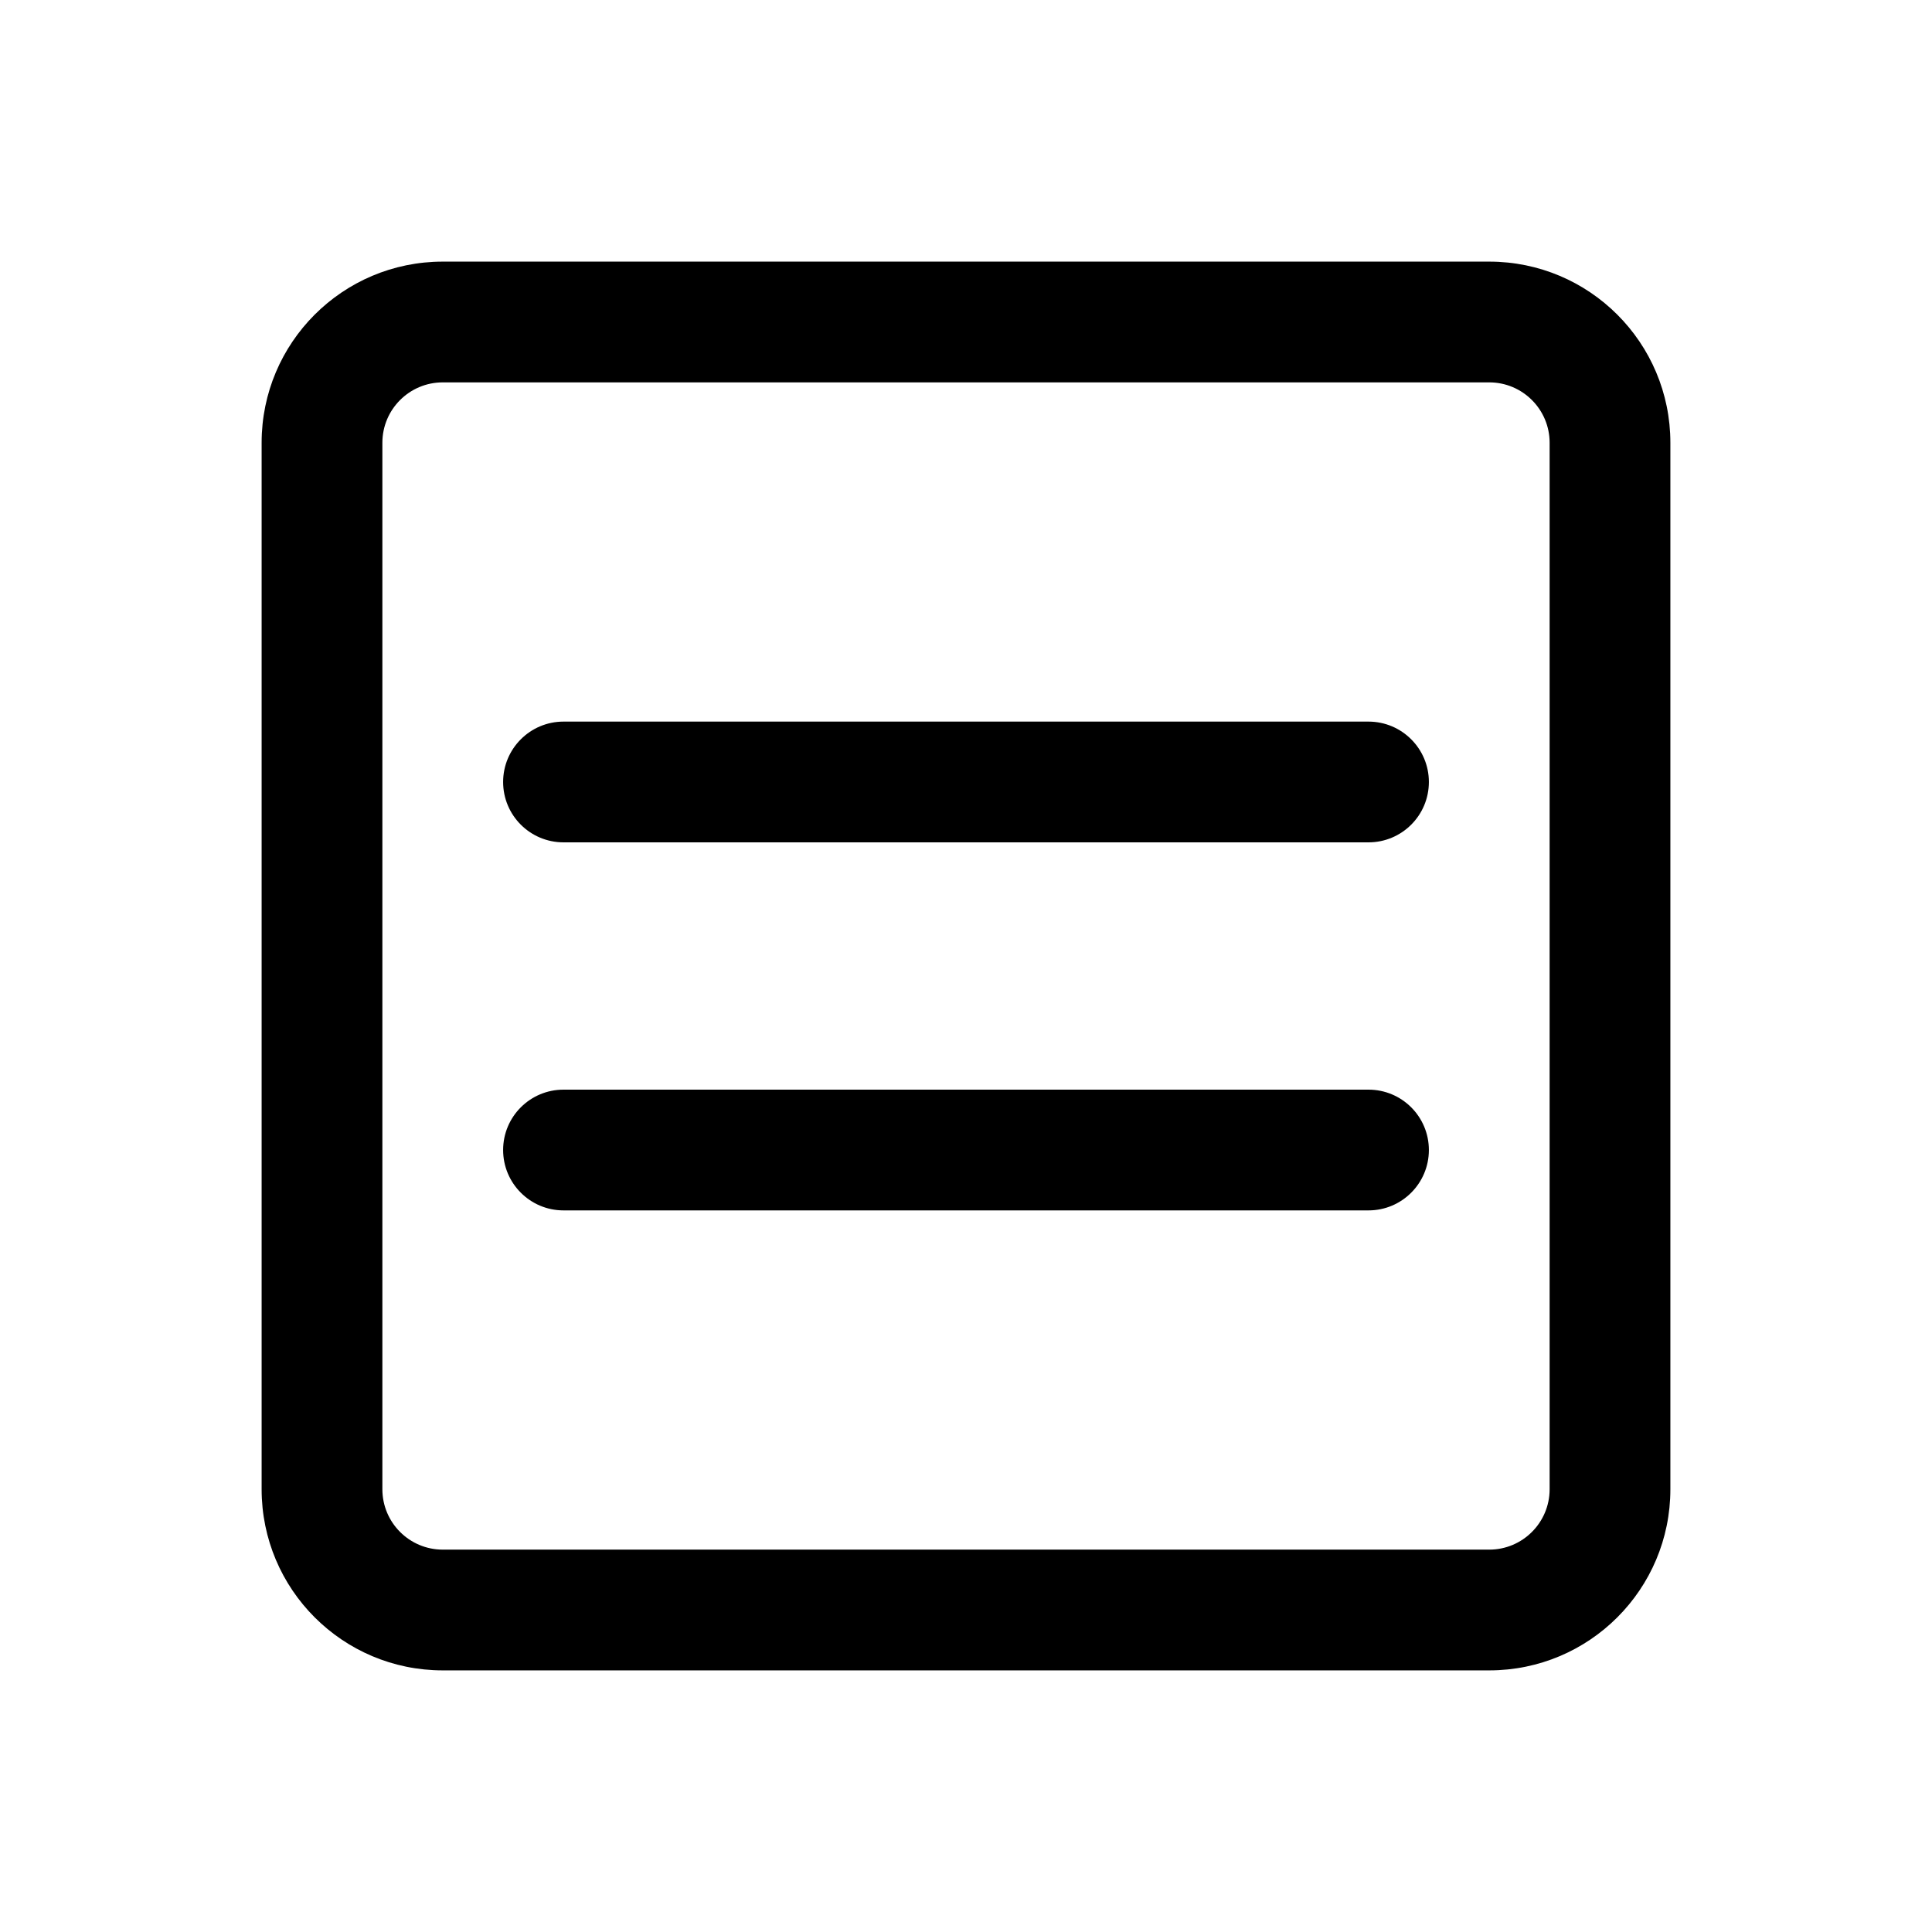
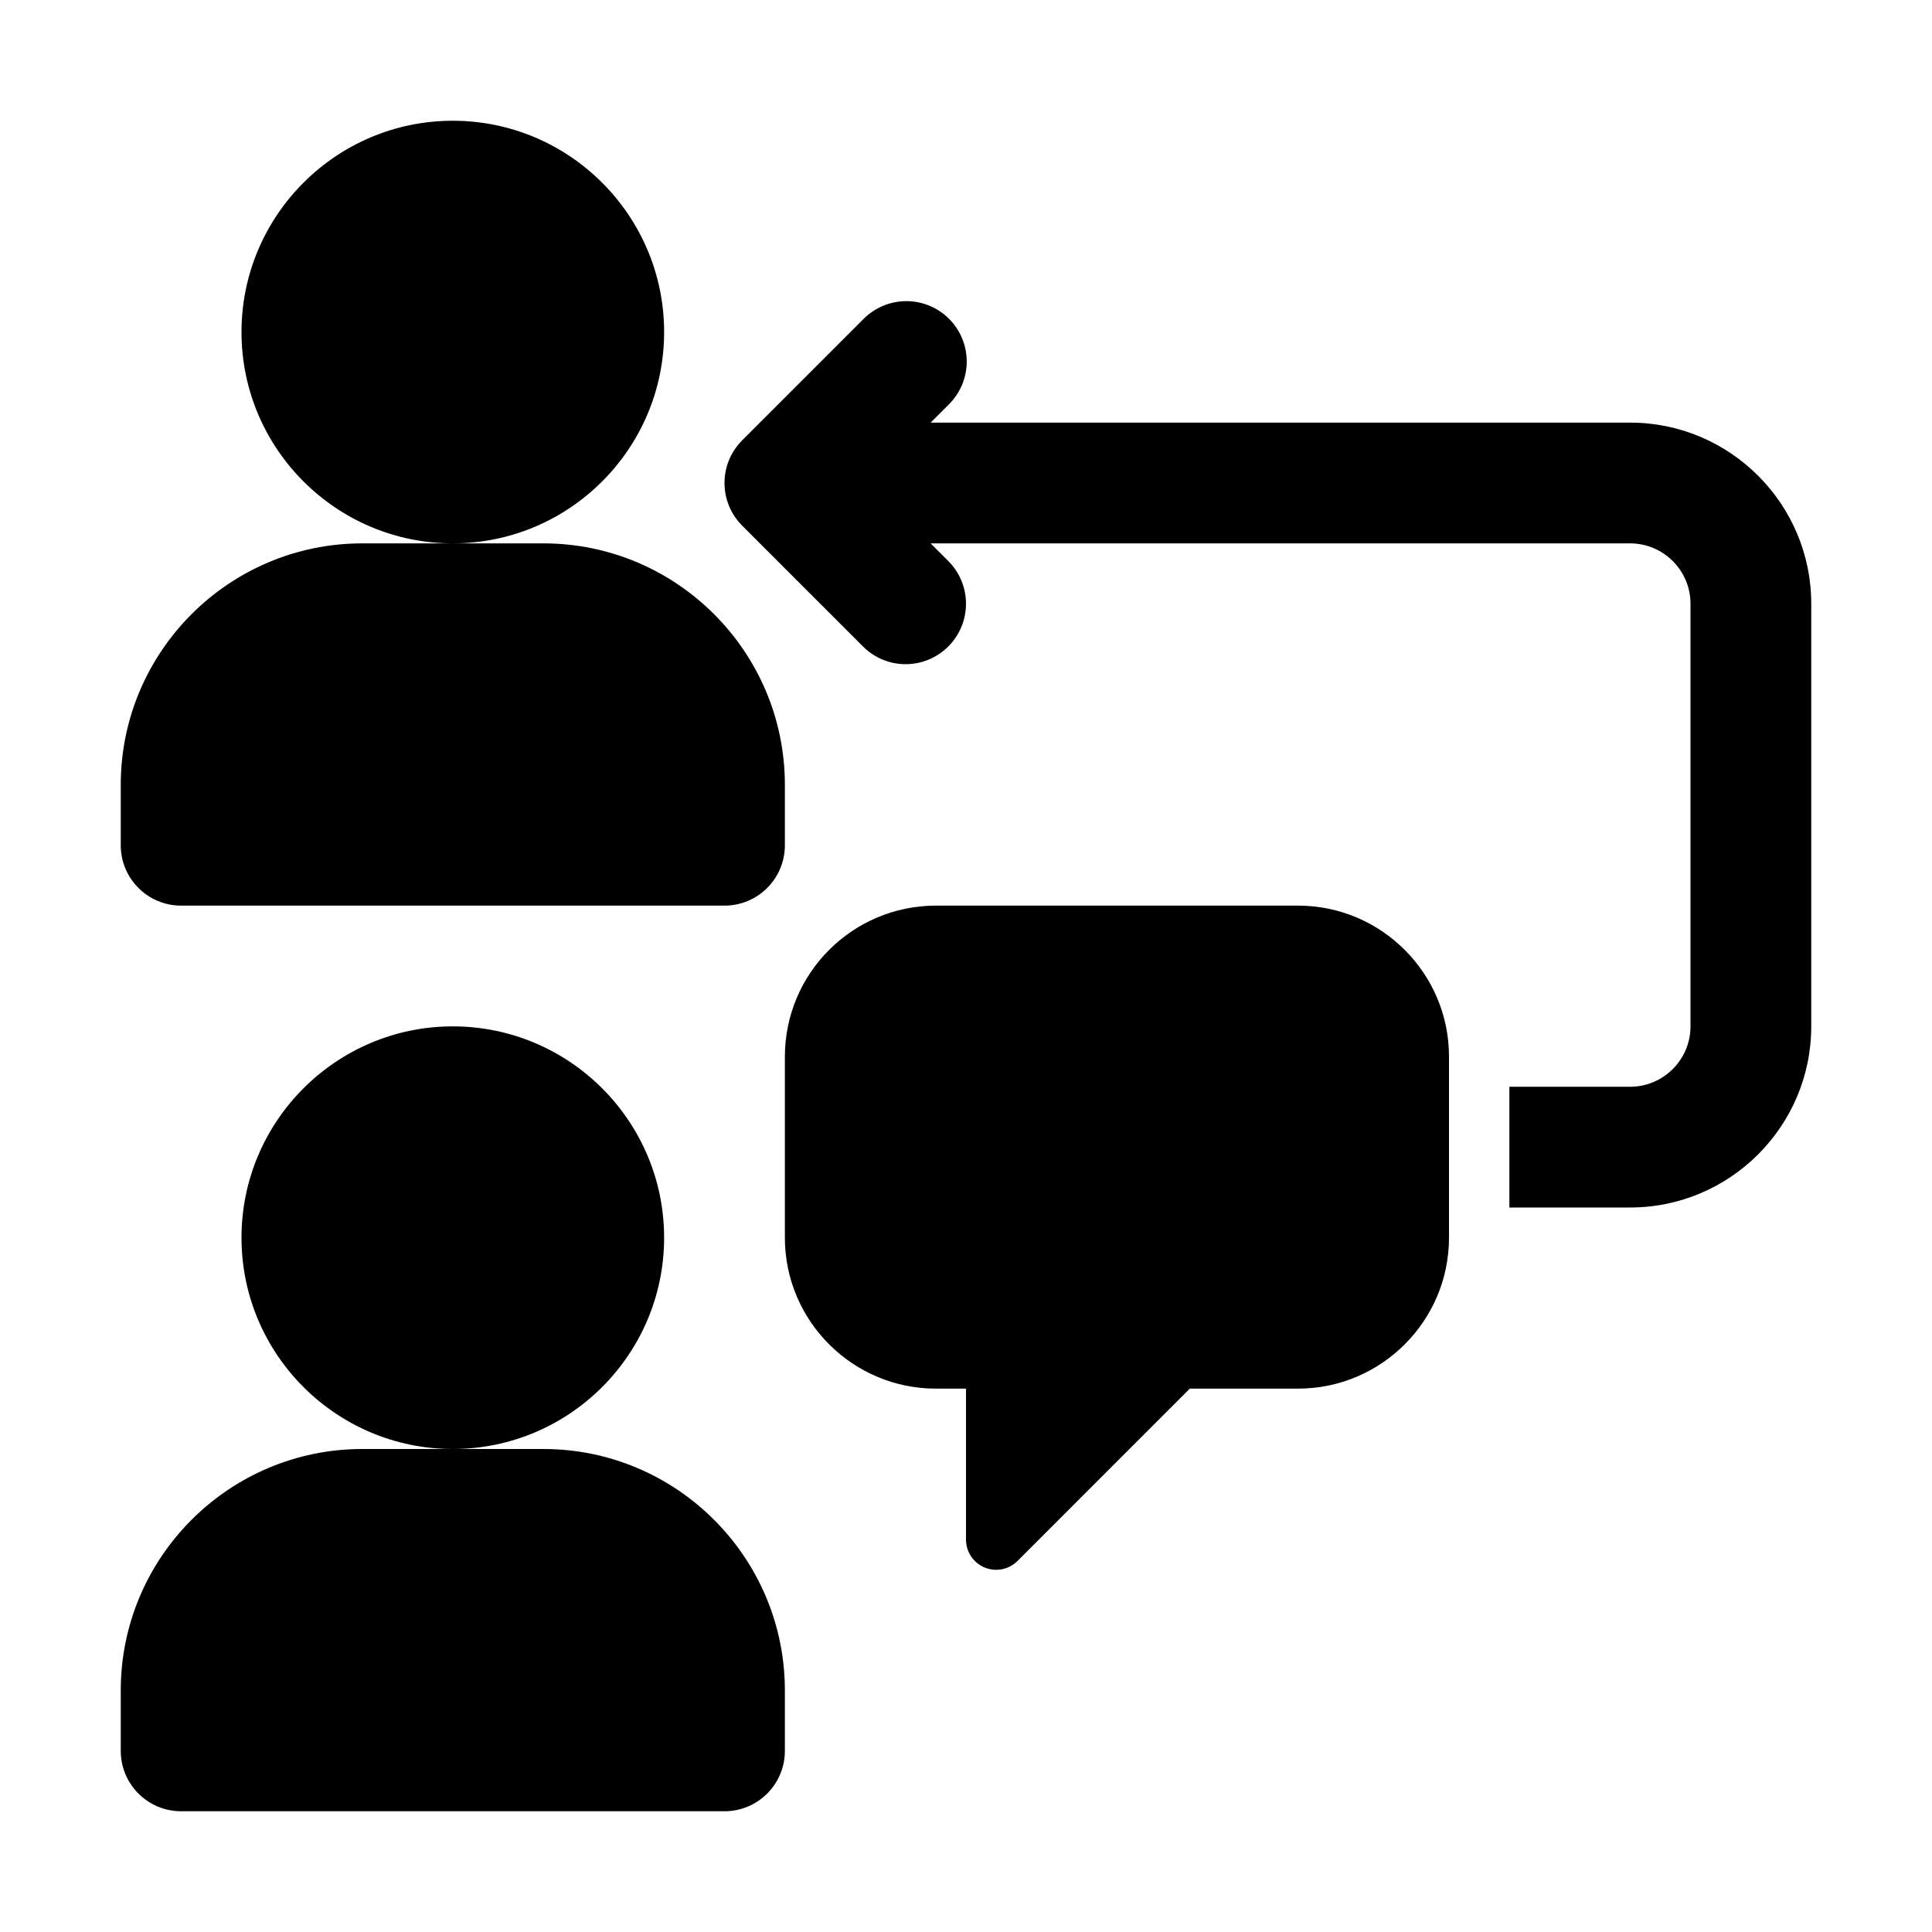
- <svg xmlns="http://www.w3.org/2000/svg" width="24" height="24" viewBox="0 0 24 24" fill="none">
-   <path fill-rule="evenodd" clip-rule="evenodd" d="M5.5 3.25C4.257 3.25 3.25 4.257 3.25 5.5V18.5C3.25 19.743 4.257 20.75 5.5 20.75H18.5C19.743 20.75 20.75 19.743 20.75 18.5V5.5C20.75 4.257 19.743 3.25 18.5 3.25H5.5ZM4.75 5.5C4.75 5.086 5.086 4.75 5.5 4.75H18.5C18.914 4.75 19.25 5.086 19.25 5.5V18.5C19.25 18.914 18.914 19.25 18.5 19.25H5.5C5.086 19.25 4.75 18.914 4.75 18.5V5.5ZM6.25 9.714C6.25 9.3 6.586 8.964 7 8.964L17 8.964C17.414 8.964 17.75 9.3 17.75 9.714C17.75 10.129 17.414 10.464 17 10.464L7 10.464C6.586 10.464 6.25 10.129 6.25 9.714ZM6.25 14.286C6.25 13.871 6.586 13.536 7 13.536H17C17.414 13.536 17.75 13.871 17.75 14.286C17.75 14.7 17.414 15.036 17 15.036H7C6.586 15.036 6.25 14.7 6.25 14.286Z" fill="currentColor" />
+ <svg xmlns="http://www.w3.org/2000/svg" version="1.1" width="24" height="24" x="0" y="0" viewBox="0 0 32 32" style="enable-background:new 0 0 512 512" xml:space="preserve" class="">
+   <g>
+     <path d="M11 5.5C11 3.57 9.43 2 7.5 2S4 3.57 4 5.5 5.57 9 7.5 9 11 7.43 11 5.5zM3 15h9a1 1 0 0 0 1-1v-1c0-2.206-1.794-4-4-4H6c-2.206 0-4 1.794-4 4v1a1 1 0 0 0 1 1zM9 24H6c-2.206 0-4 1.794-4 4v1a1 1 0 0 0 1 1h9a1 1 0 0 0 1-1v-1c0-2.206-1.794-4-4-4zM11 20.5c0-1.93-1.57-3.5-3.5-3.5S4 18.57 4 20.5 5.57 24 7.5 24s3.5-1.57 3.5-3.5zM21.5 15h-6a2.503 2.503 0 0 0-2.5 2.5v3c0 1.378 1.122 2.5 2.5 2.5h.5v2.5a.5.5 0 0 0 .854.354L19.707 23H21.5c1.378 0 2.5-1.122 2.5-2.5v-3c0-1.378-1.122-2.5-2.5-2.5z" fill="currentColor" opacity="1" data-original="#000000" class="" />
+     <path d="M27 7H15.414l.293-.293a1 1 0 1 0-1.414-1.414l-2 2a1 1 0 0 0 0 1.414l2 2a.997.997 0 0 0 1.414 0 1 1 0 0 0 0-1.414L15.414 9H27c.551 0 1 .449 1 1v7c0 .551-.449 1-1 1h-2v2h2c1.654 0 3-1.346 3-3v-7c0-1.654-1.346-3-3-3z" fill="currentColor" opacity="1" data-original="#000000" class="" />
+   </g>
</svg>
